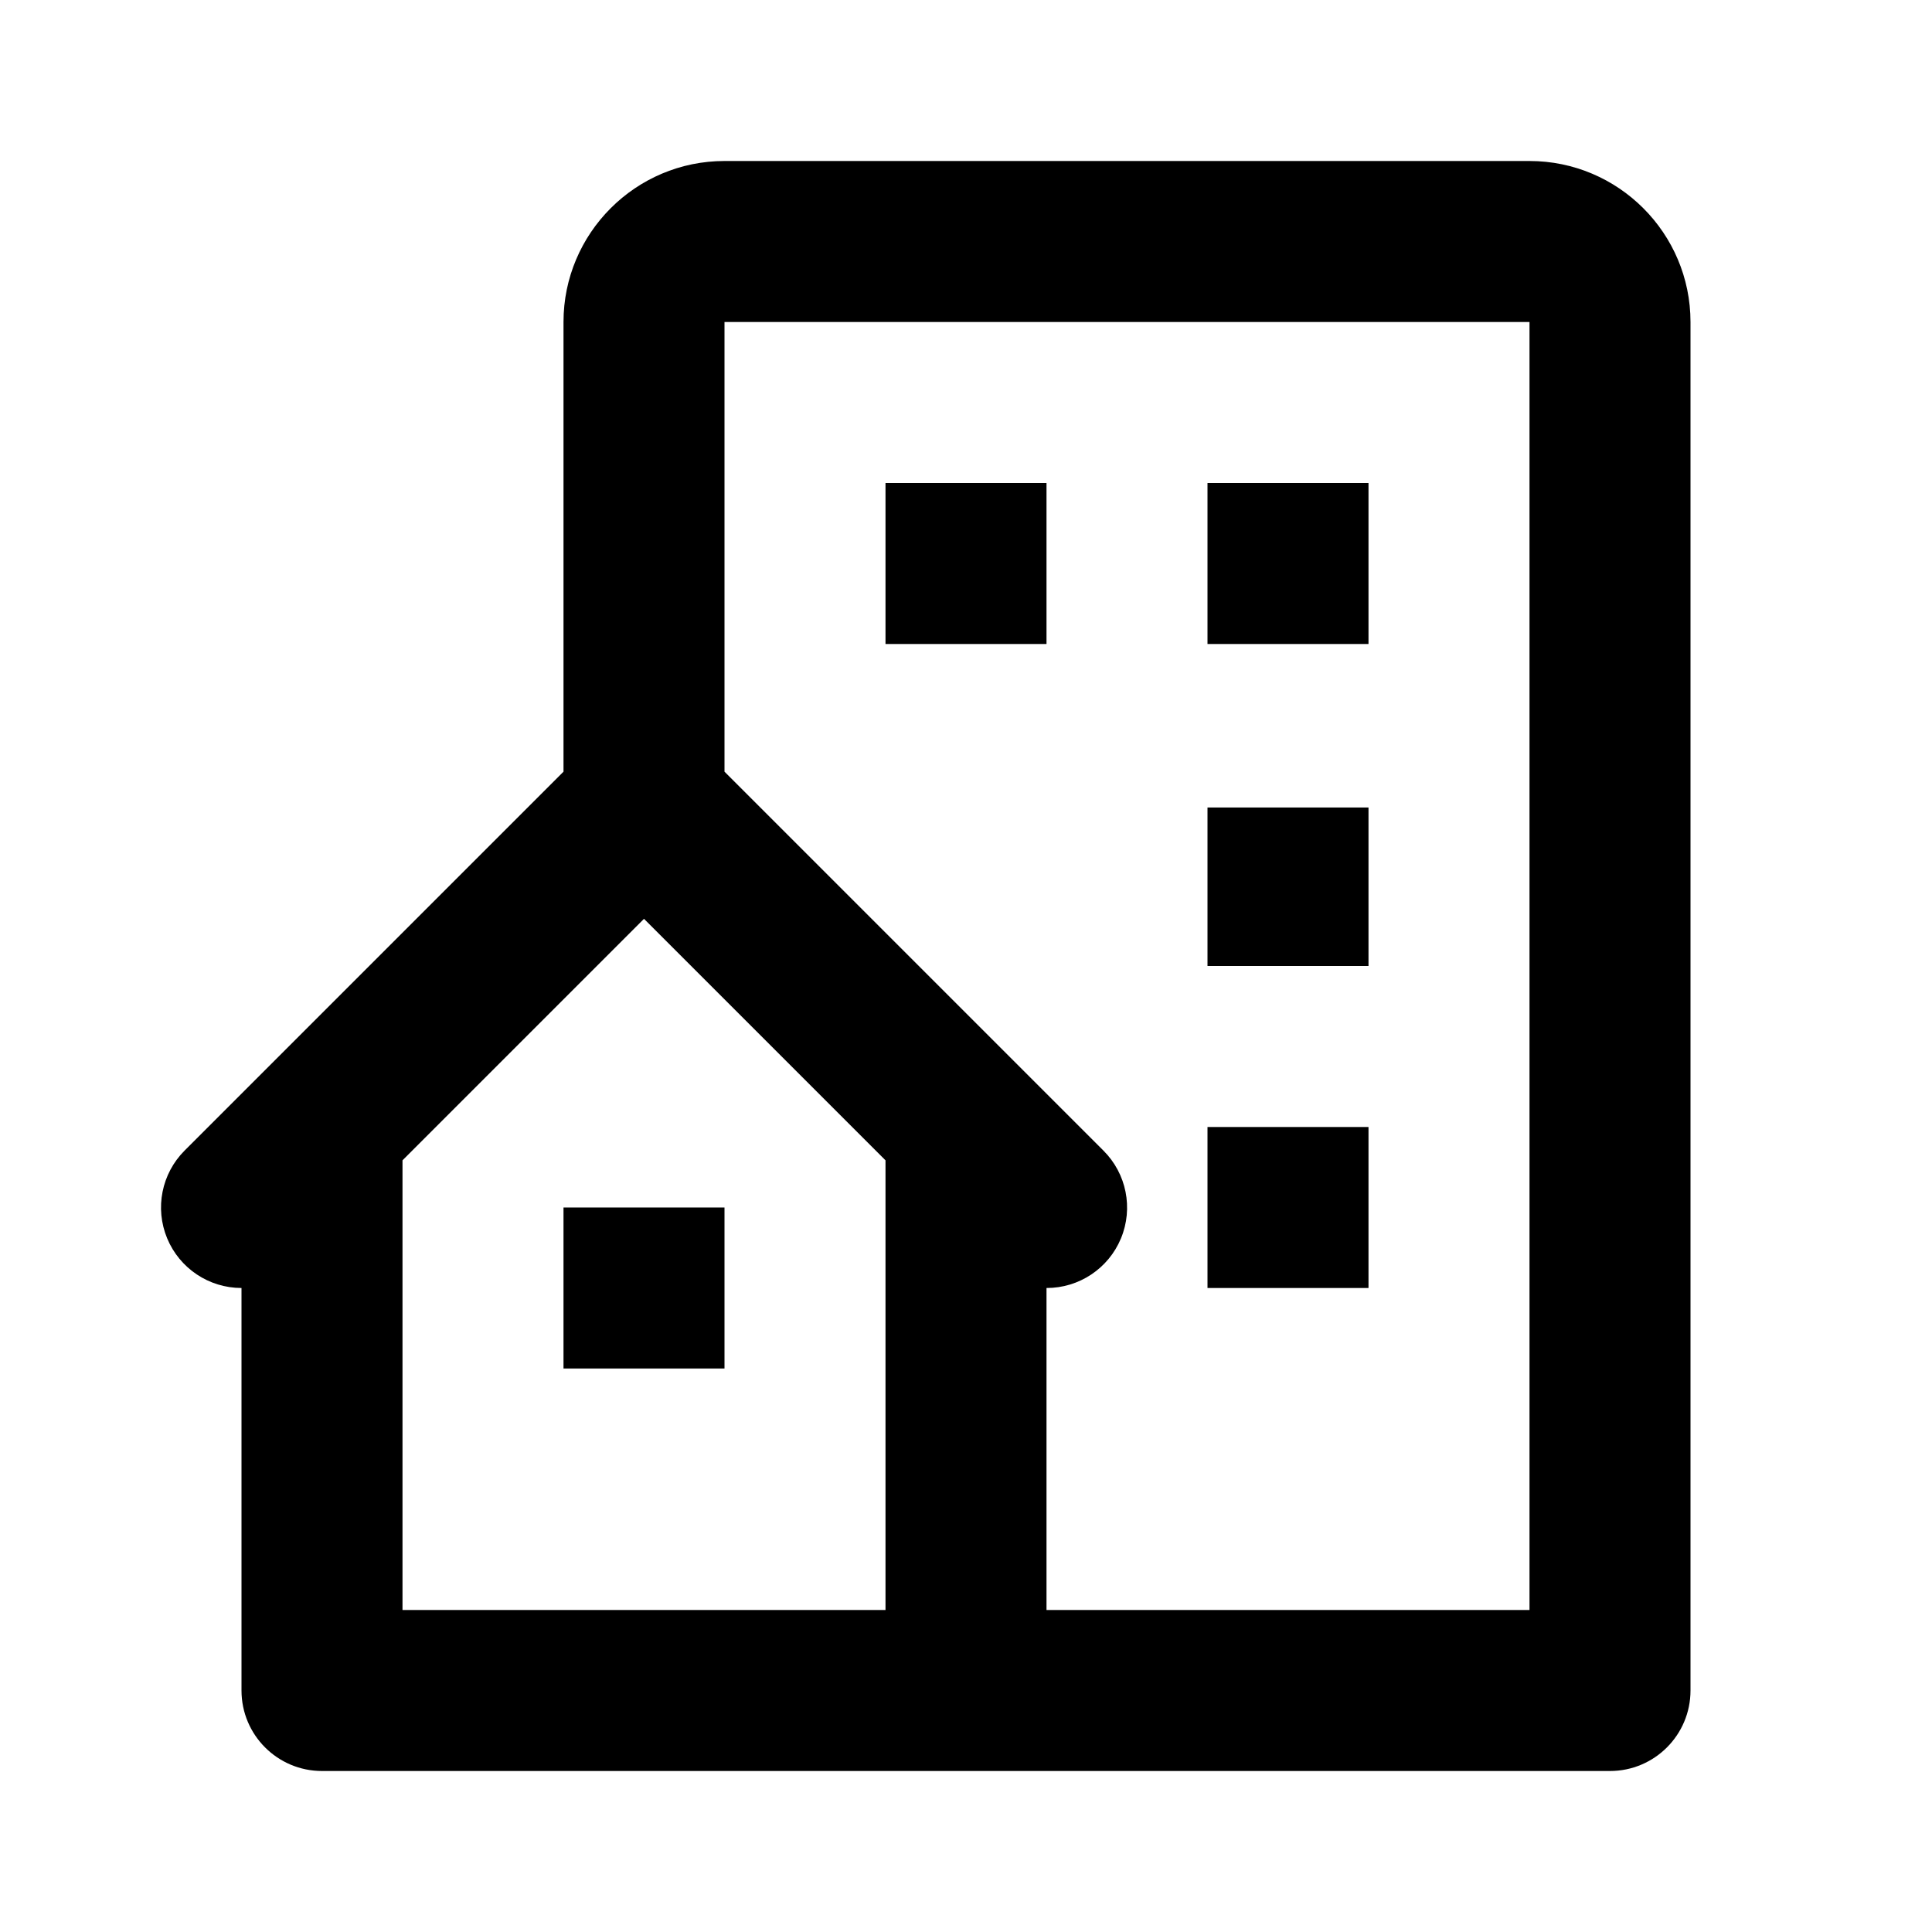
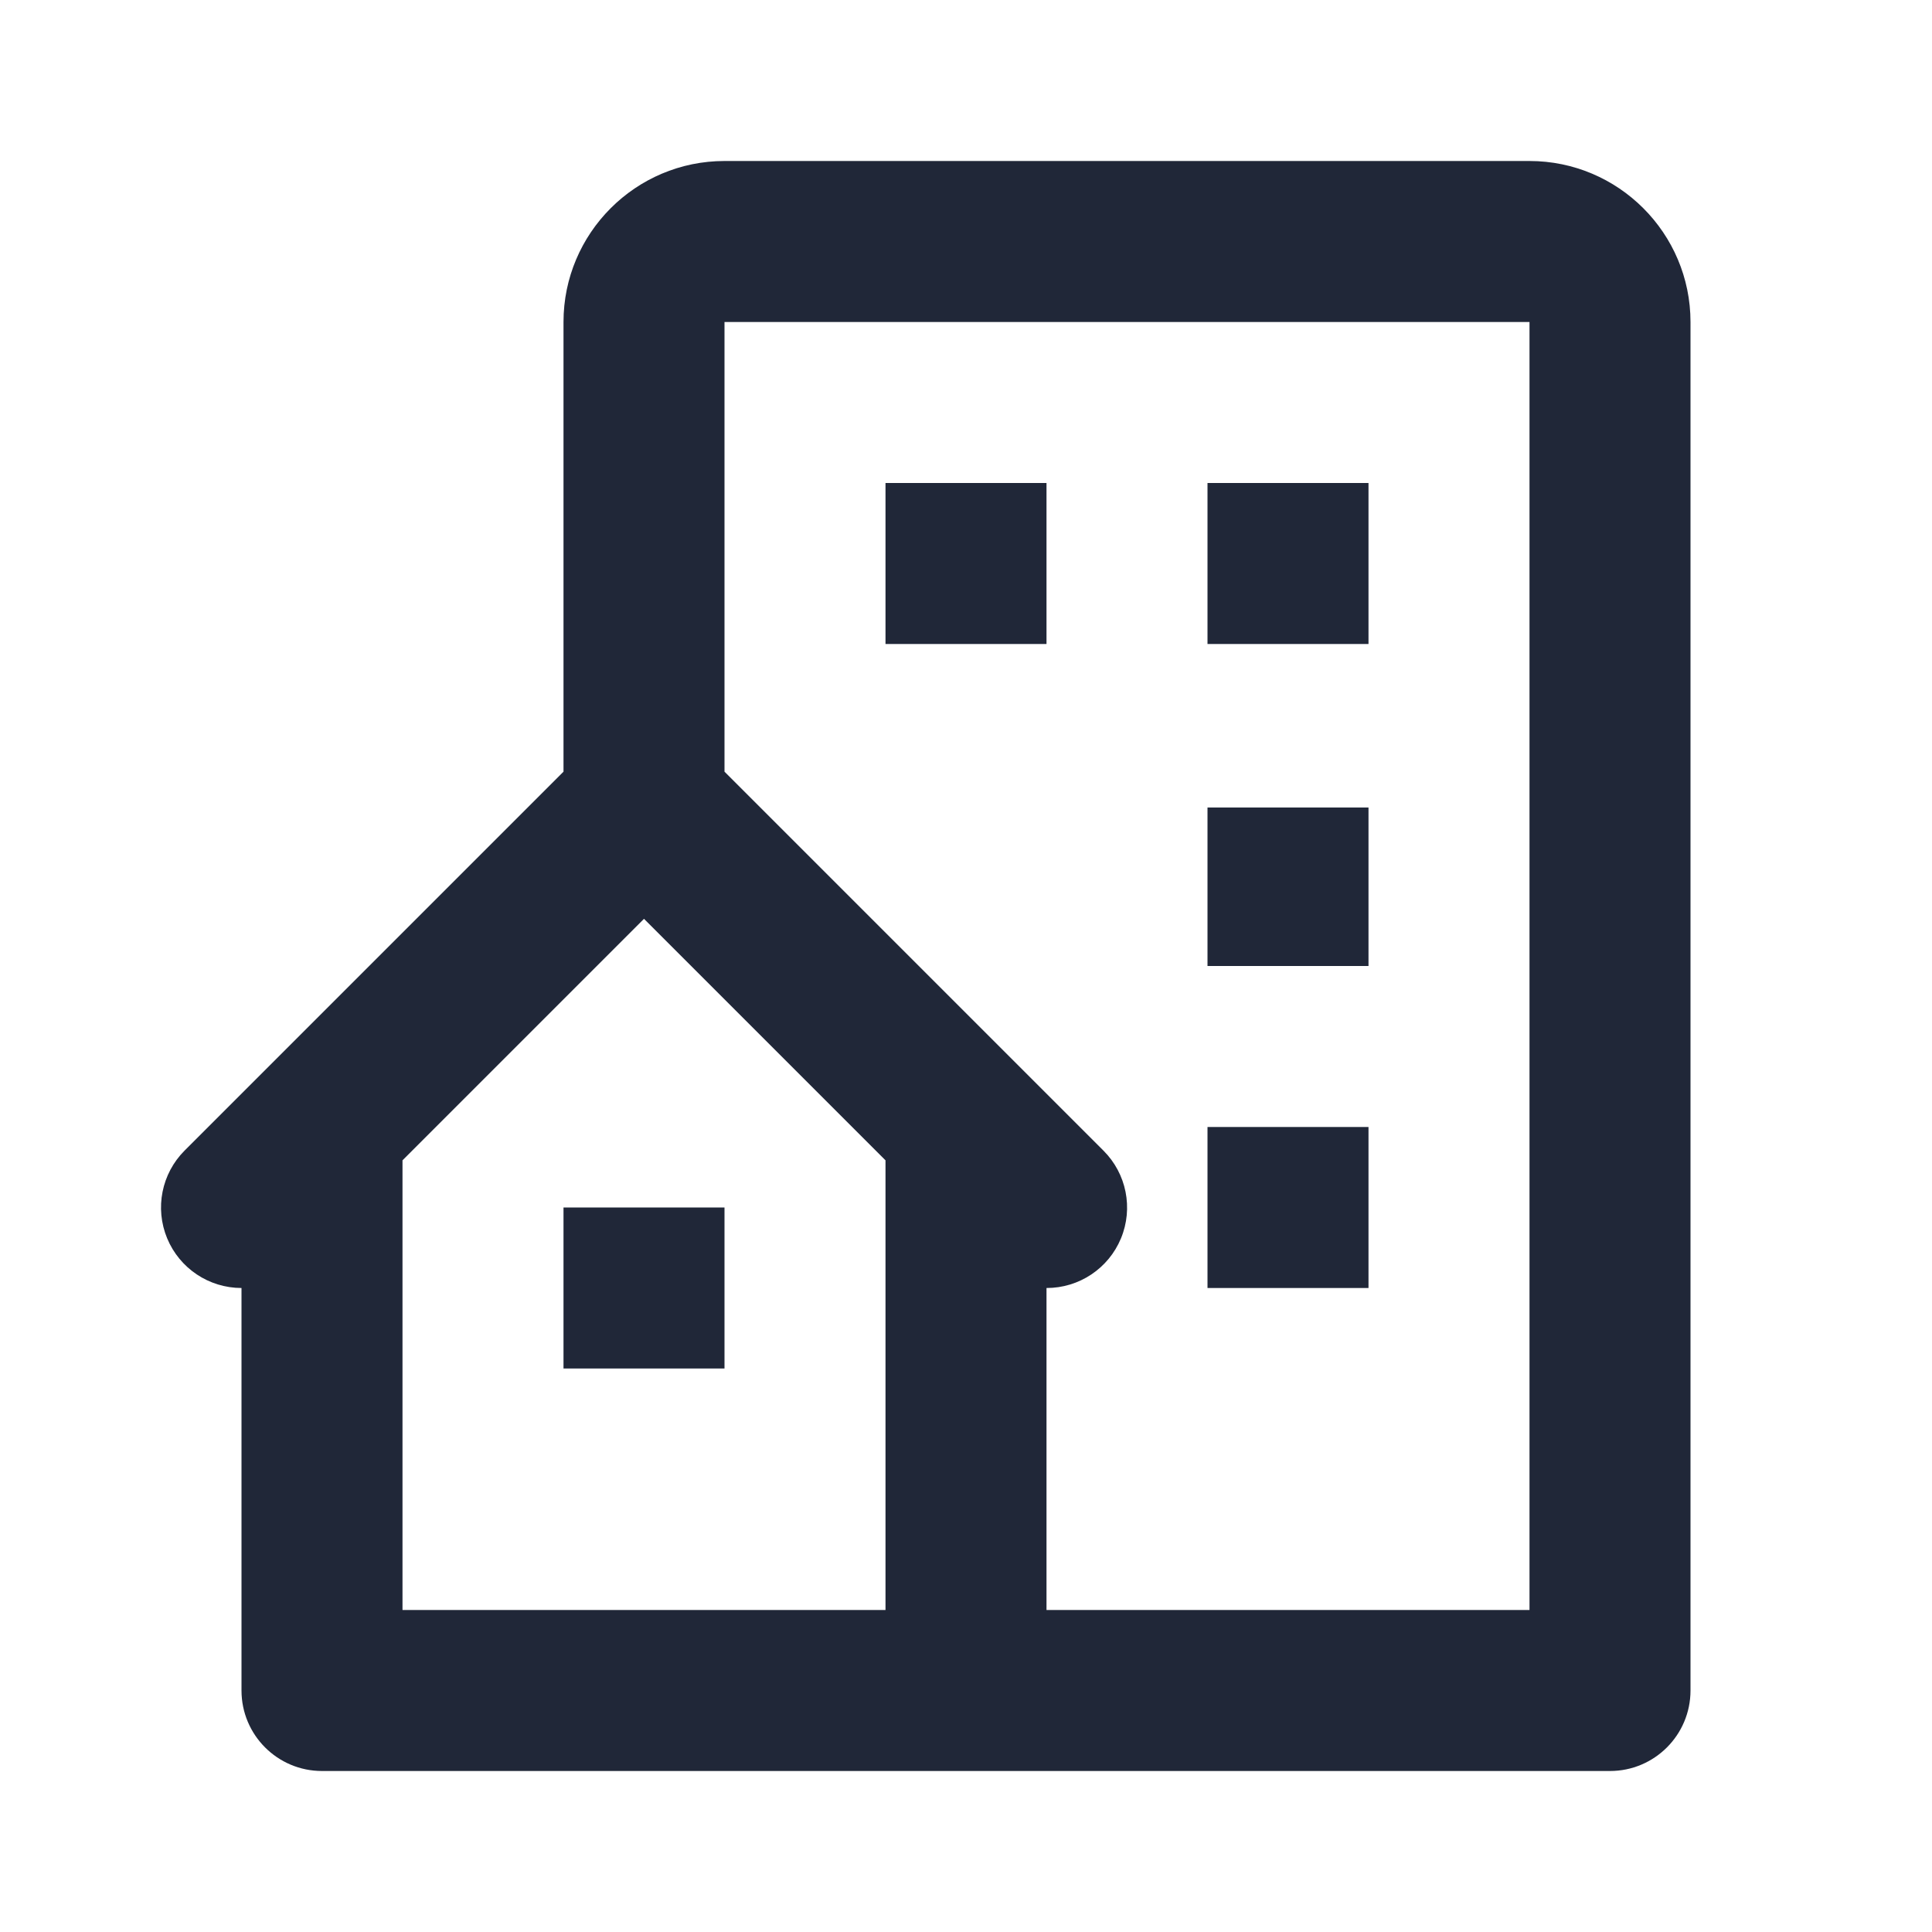
- <svg xmlns="http://www.w3.org/2000/svg" width="24" height="24" viewBox="0 0 24 24">
+ <svg xmlns="http://www.w3.org/2000/svg" width="24" fill="#202738" height="24" viewBox="0 0 24 24">
  <path d="M19 2H9c-1.103 0-2 .897-2 2v5.586l-4.707 4.707A1 1 0 0 0 3 16v5a1 1 0 0 0 1 1h16a1 1 0 0 0 1-1V4c0-1.103-.897-2-2-2zm-8 18H5v-5.586l3-3 3 3V20zm8 0h-6v-4a.999.999 0 0 0 .707-1.707L9 9.586V4h10v16z" />
  <path d="M11 6h2v2h-2zm4 0h2v2h-2zm0 4.031h2V12h-2zM15 14h2v2h-2zm-8 1h2v2H7z" />
</svg>
